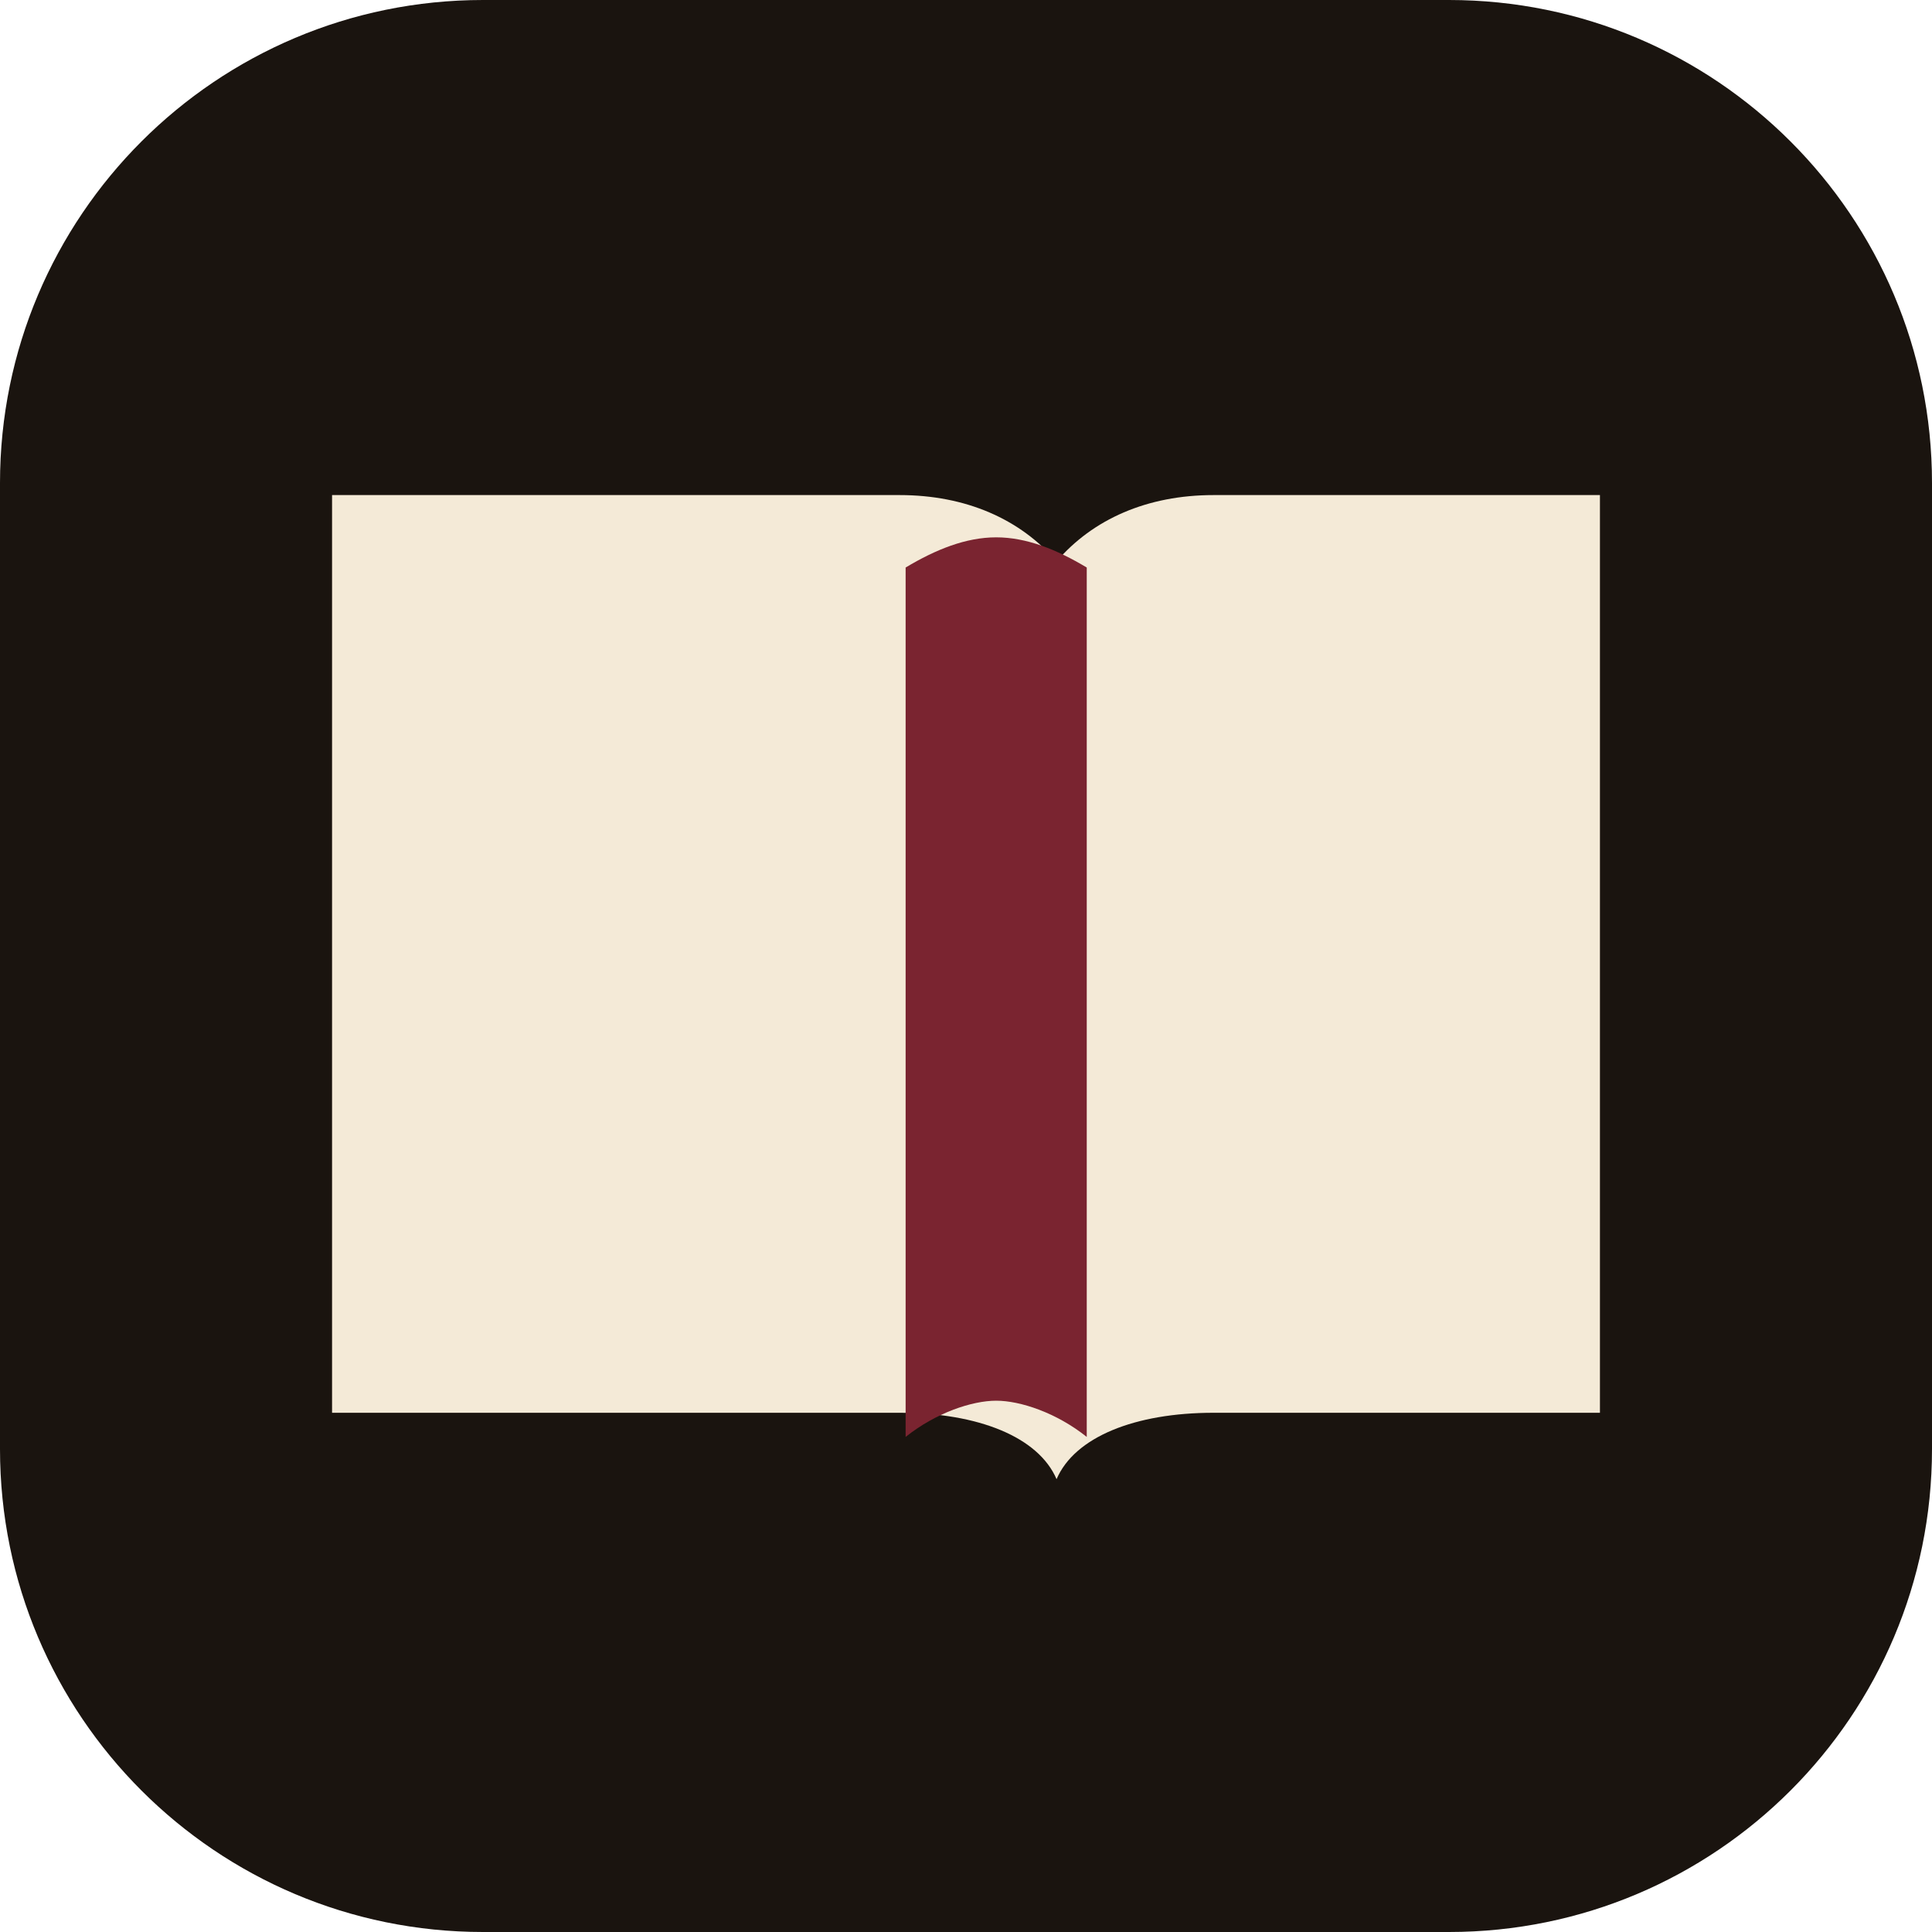
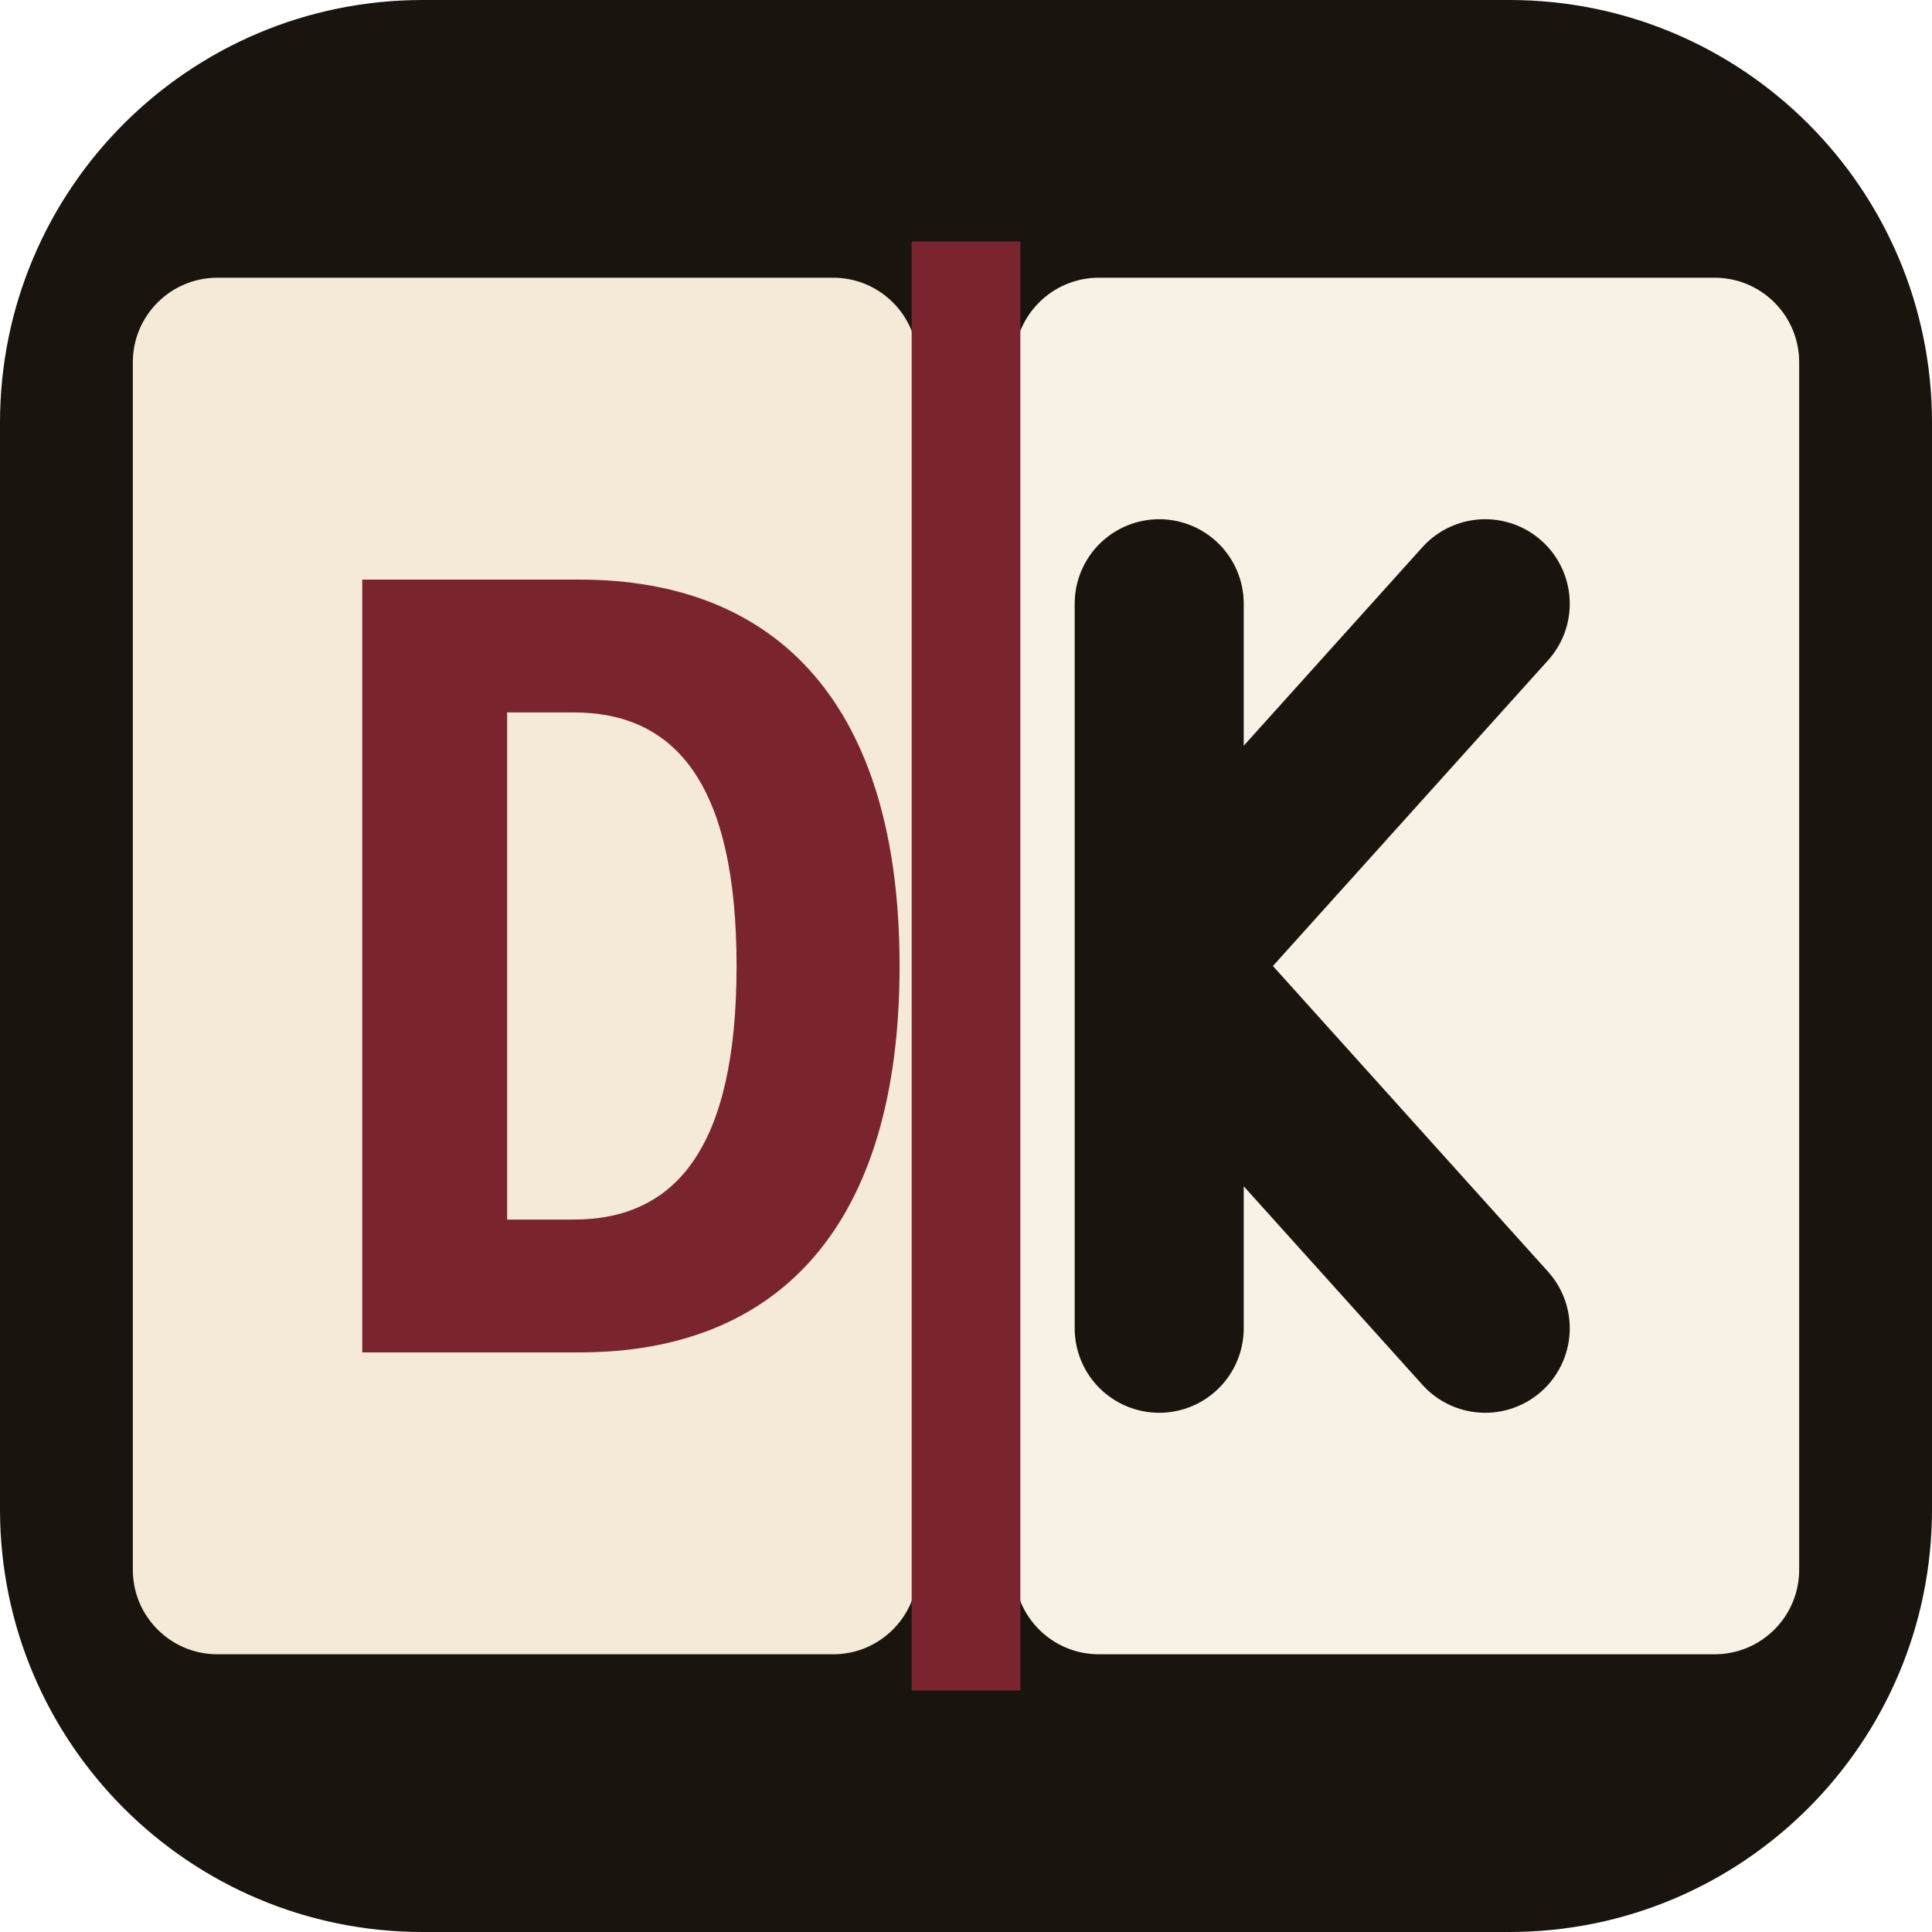
<svg xmlns="http://www.w3.org/2000/svg" viewBox="0 0 32 32">
-   <rect width="32" height="32" rx="8" fill="#1a140f" />
-   <path fill="#f4ead7" d="M5.5 8.2h9.4c1.1 0 2 .4 2.6 1.1.6-.7 1.5-1.1 2.6-1.1H26.5v15.2h-6.4c-1.3 0-2.3.4-2.6 1.1-.3-.7-1.3-1.1-2.6-1.1H5.5V8.2z" />
-   <path fill="#7a2430" d="M15 9.4v14.4c.5-.4 1.1-.6 1.5-.6s1 .2 1.5.6V9.4c-.5-.3-1-.5-1.5-.5s-1 .2-1.5.5z" />
+   <rect width="32" height="32" rx="7" fill="#1a140f" />
+   <rect x="2.2" y="4.6" width="13" height="22.8" rx="1.4" fill="#f4ead7" />
+   <rect x="16.8" y="4.6" width="13" height="22.8" rx="1.4" fill="#f7f1e6" />
+   <rect x="15.1" y="4" width="1.8" height="24" fill="#7a2430" />
+   <path fill="#7a2430" fill-rule="evenodd" d="M6 9.6h3.6c3.3 0 5.3 2.1 5.3 6.4s-2 6.4-5.3 6.4H6V9.6zm2.4 2.2v8.4h1.1c1.7 0 2.7-1.2 2.7-4.2s-1-4.2-2.7-4.2H8.4z" />
+   <path fill="none" stroke="#1a140f" stroke-width="2.8" stroke-linecap="round" stroke-linejoin="round" d="M19.2 10v12M19.2 16l5.4-6M19.2 16l5.4 6" />
</svg>
